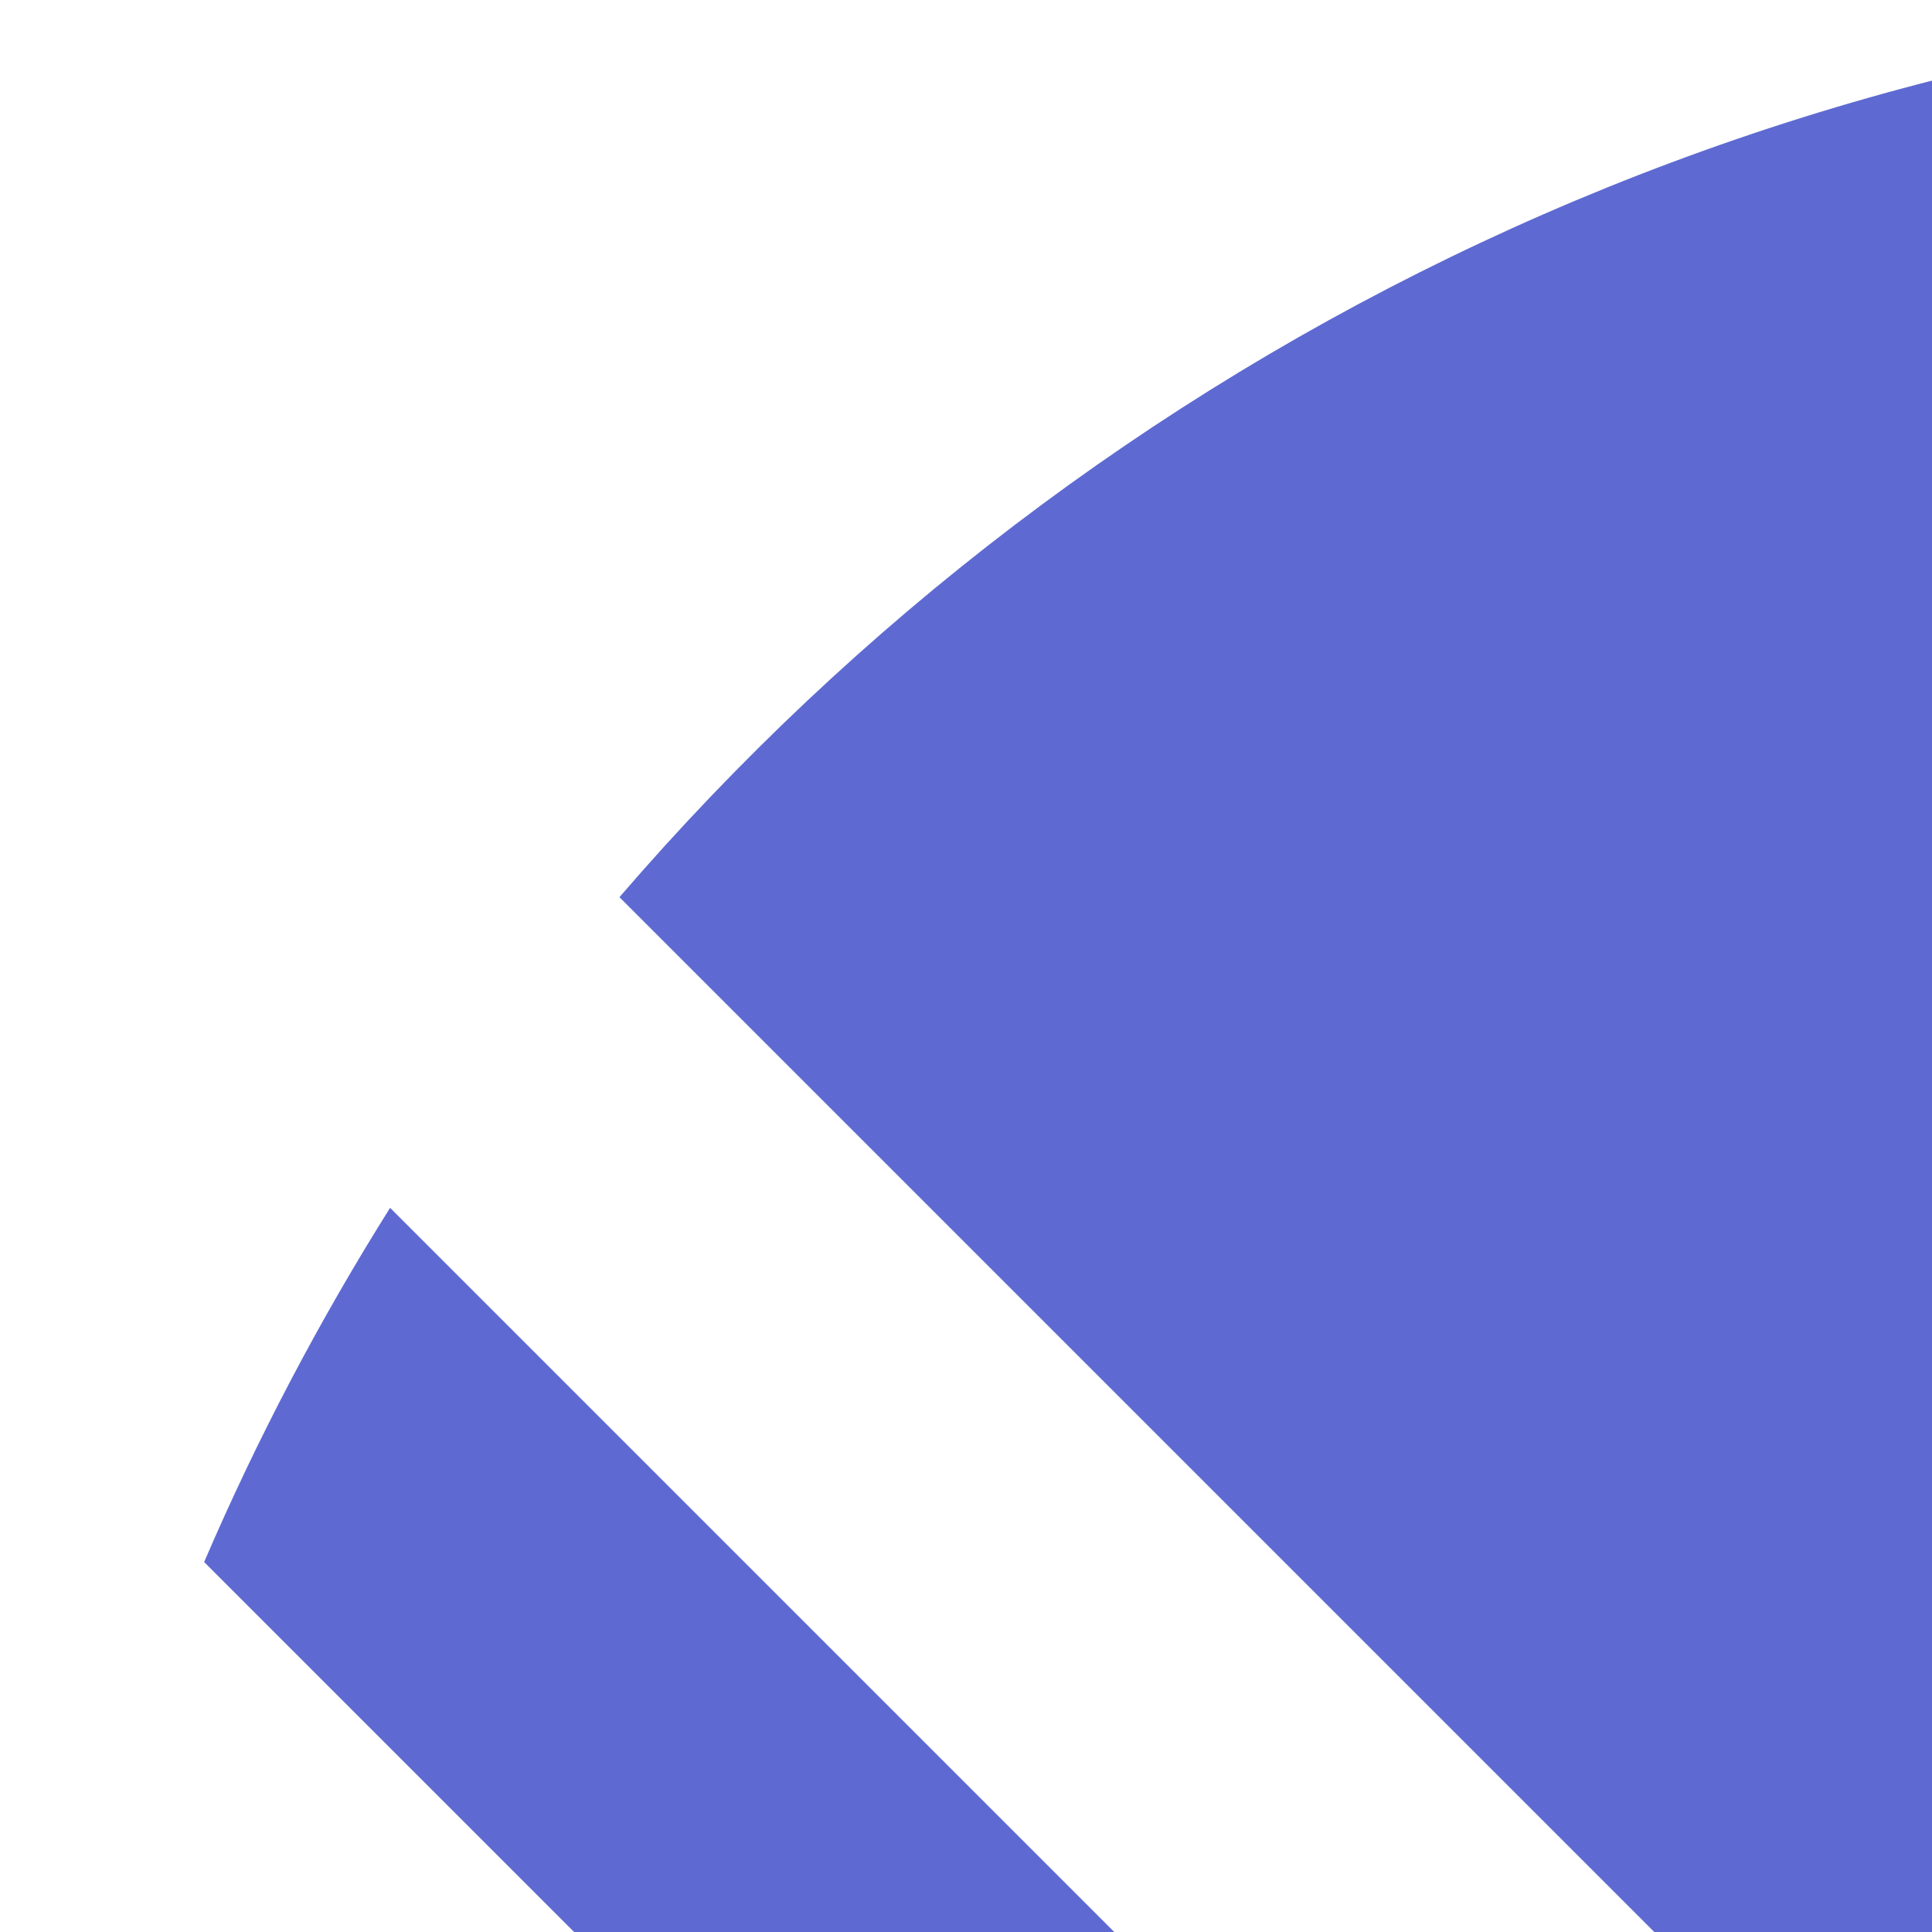
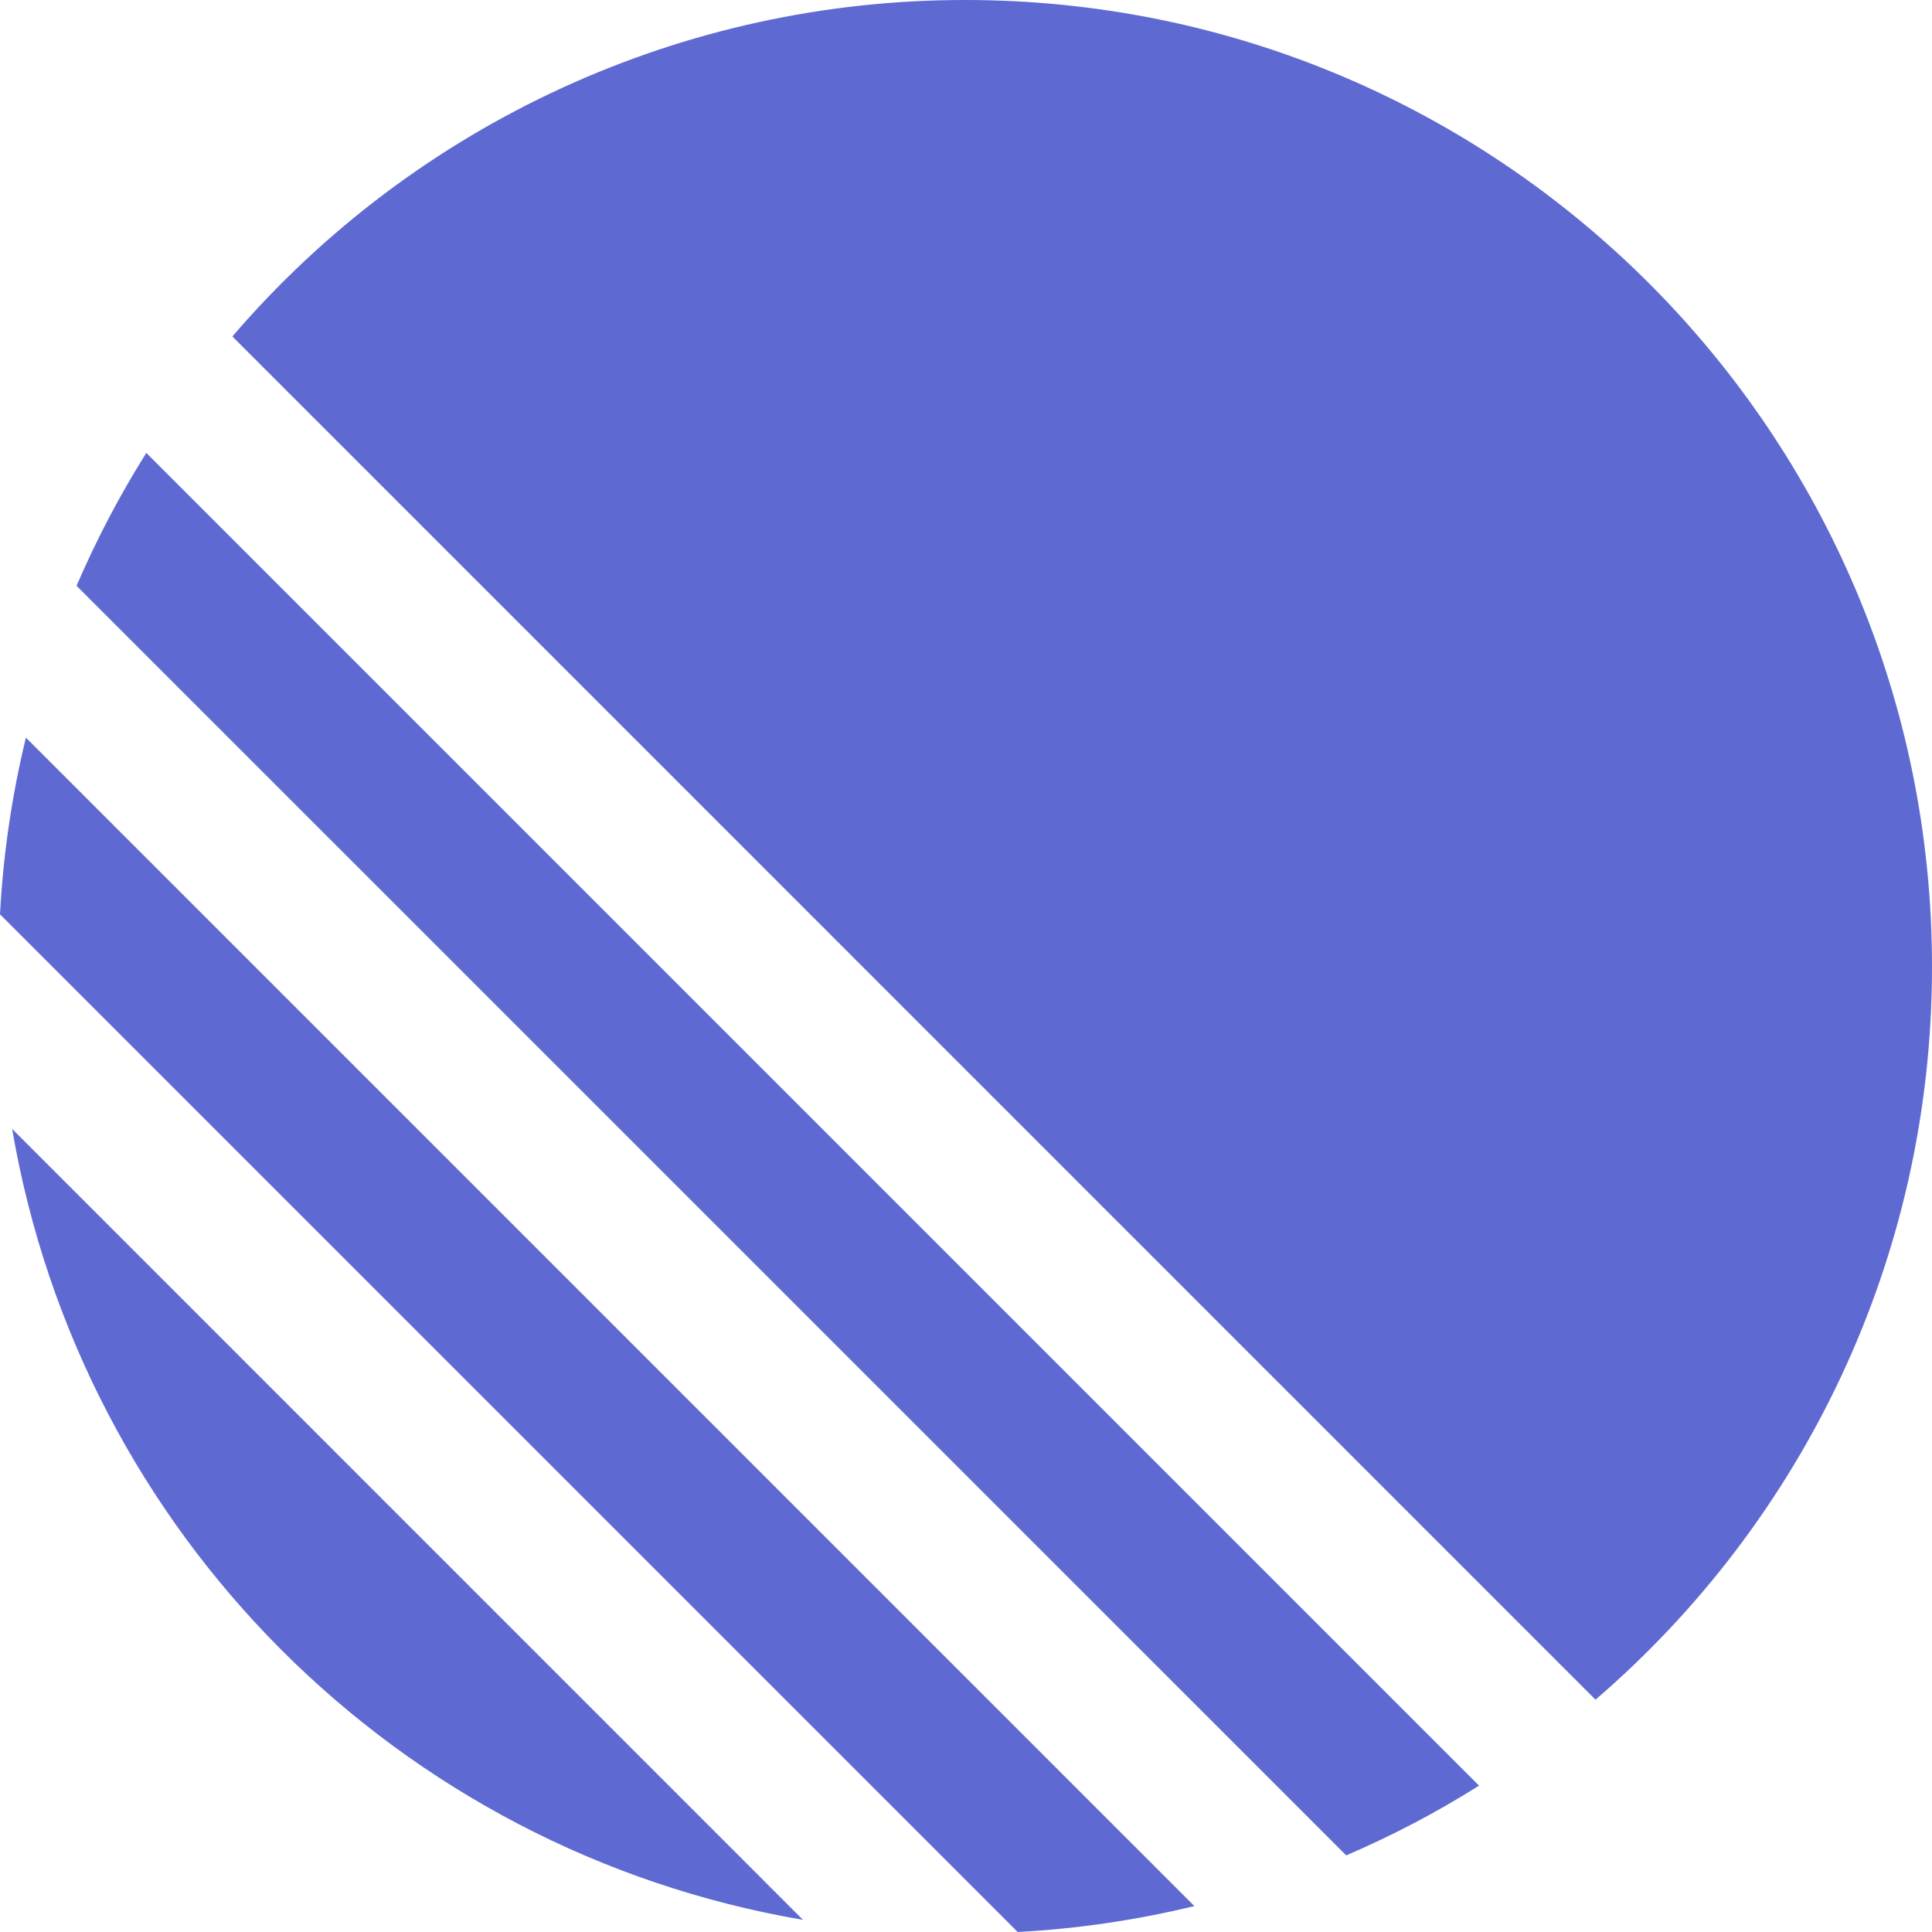
- <svg xmlns="http://www.w3.org/2000/svg" width="64" height="64" fill="none" style="width:24px;height:24px;margin-right:12px">
-   <path fill="#5E6AD2" d="m.403 37.4 26.198 26.197C13.223 61.336 2.664 50.777.403 37.399M0 30.287 33.713 64a32 32 0 0 0 5.852-.858L.858 24.435c-.46 1.89-.75 3.847-.858 5.852M2.536 19.404l42.06 42.06a32 32 0 0 0 4.4-2.31l-44.15-44.15a32 32 0 0 0-2.31 4.4M7.695 11.145C13.568 4.32 22.268 0 31.977 0 49.663 0 64 14.337 64 32.023c0 9.71-4.32 18.41-11.145 24.282z" />
+ <svg xmlns="http://www.w3.org/2000/svg" fill="#5E6AD2" role="img" viewBox="0 0 24 24">
+   <path d="M2.886 4.18A11.982 11.982 0 0 1 11.99 0C18.624 0 24 5.376 24 12.009c0 3.64-1.62 6.903-4.18 9.105L2.887 4.18ZM1.817 5.626l16.556 16.556c-.524.33-1.075.62-1.65.866L.951 7.277c.247-.575.537-1.126.866-1.65ZM.322 9.163l14.515 14.515c-.71.172-1.443.282-2.195.322L0 11.358a12 12 0 0 1 .322-2.195Zm-.17 4.862 9.823 9.824a12.02 12.02 0 0 1-9.824-9.824Z" />
</svg>
